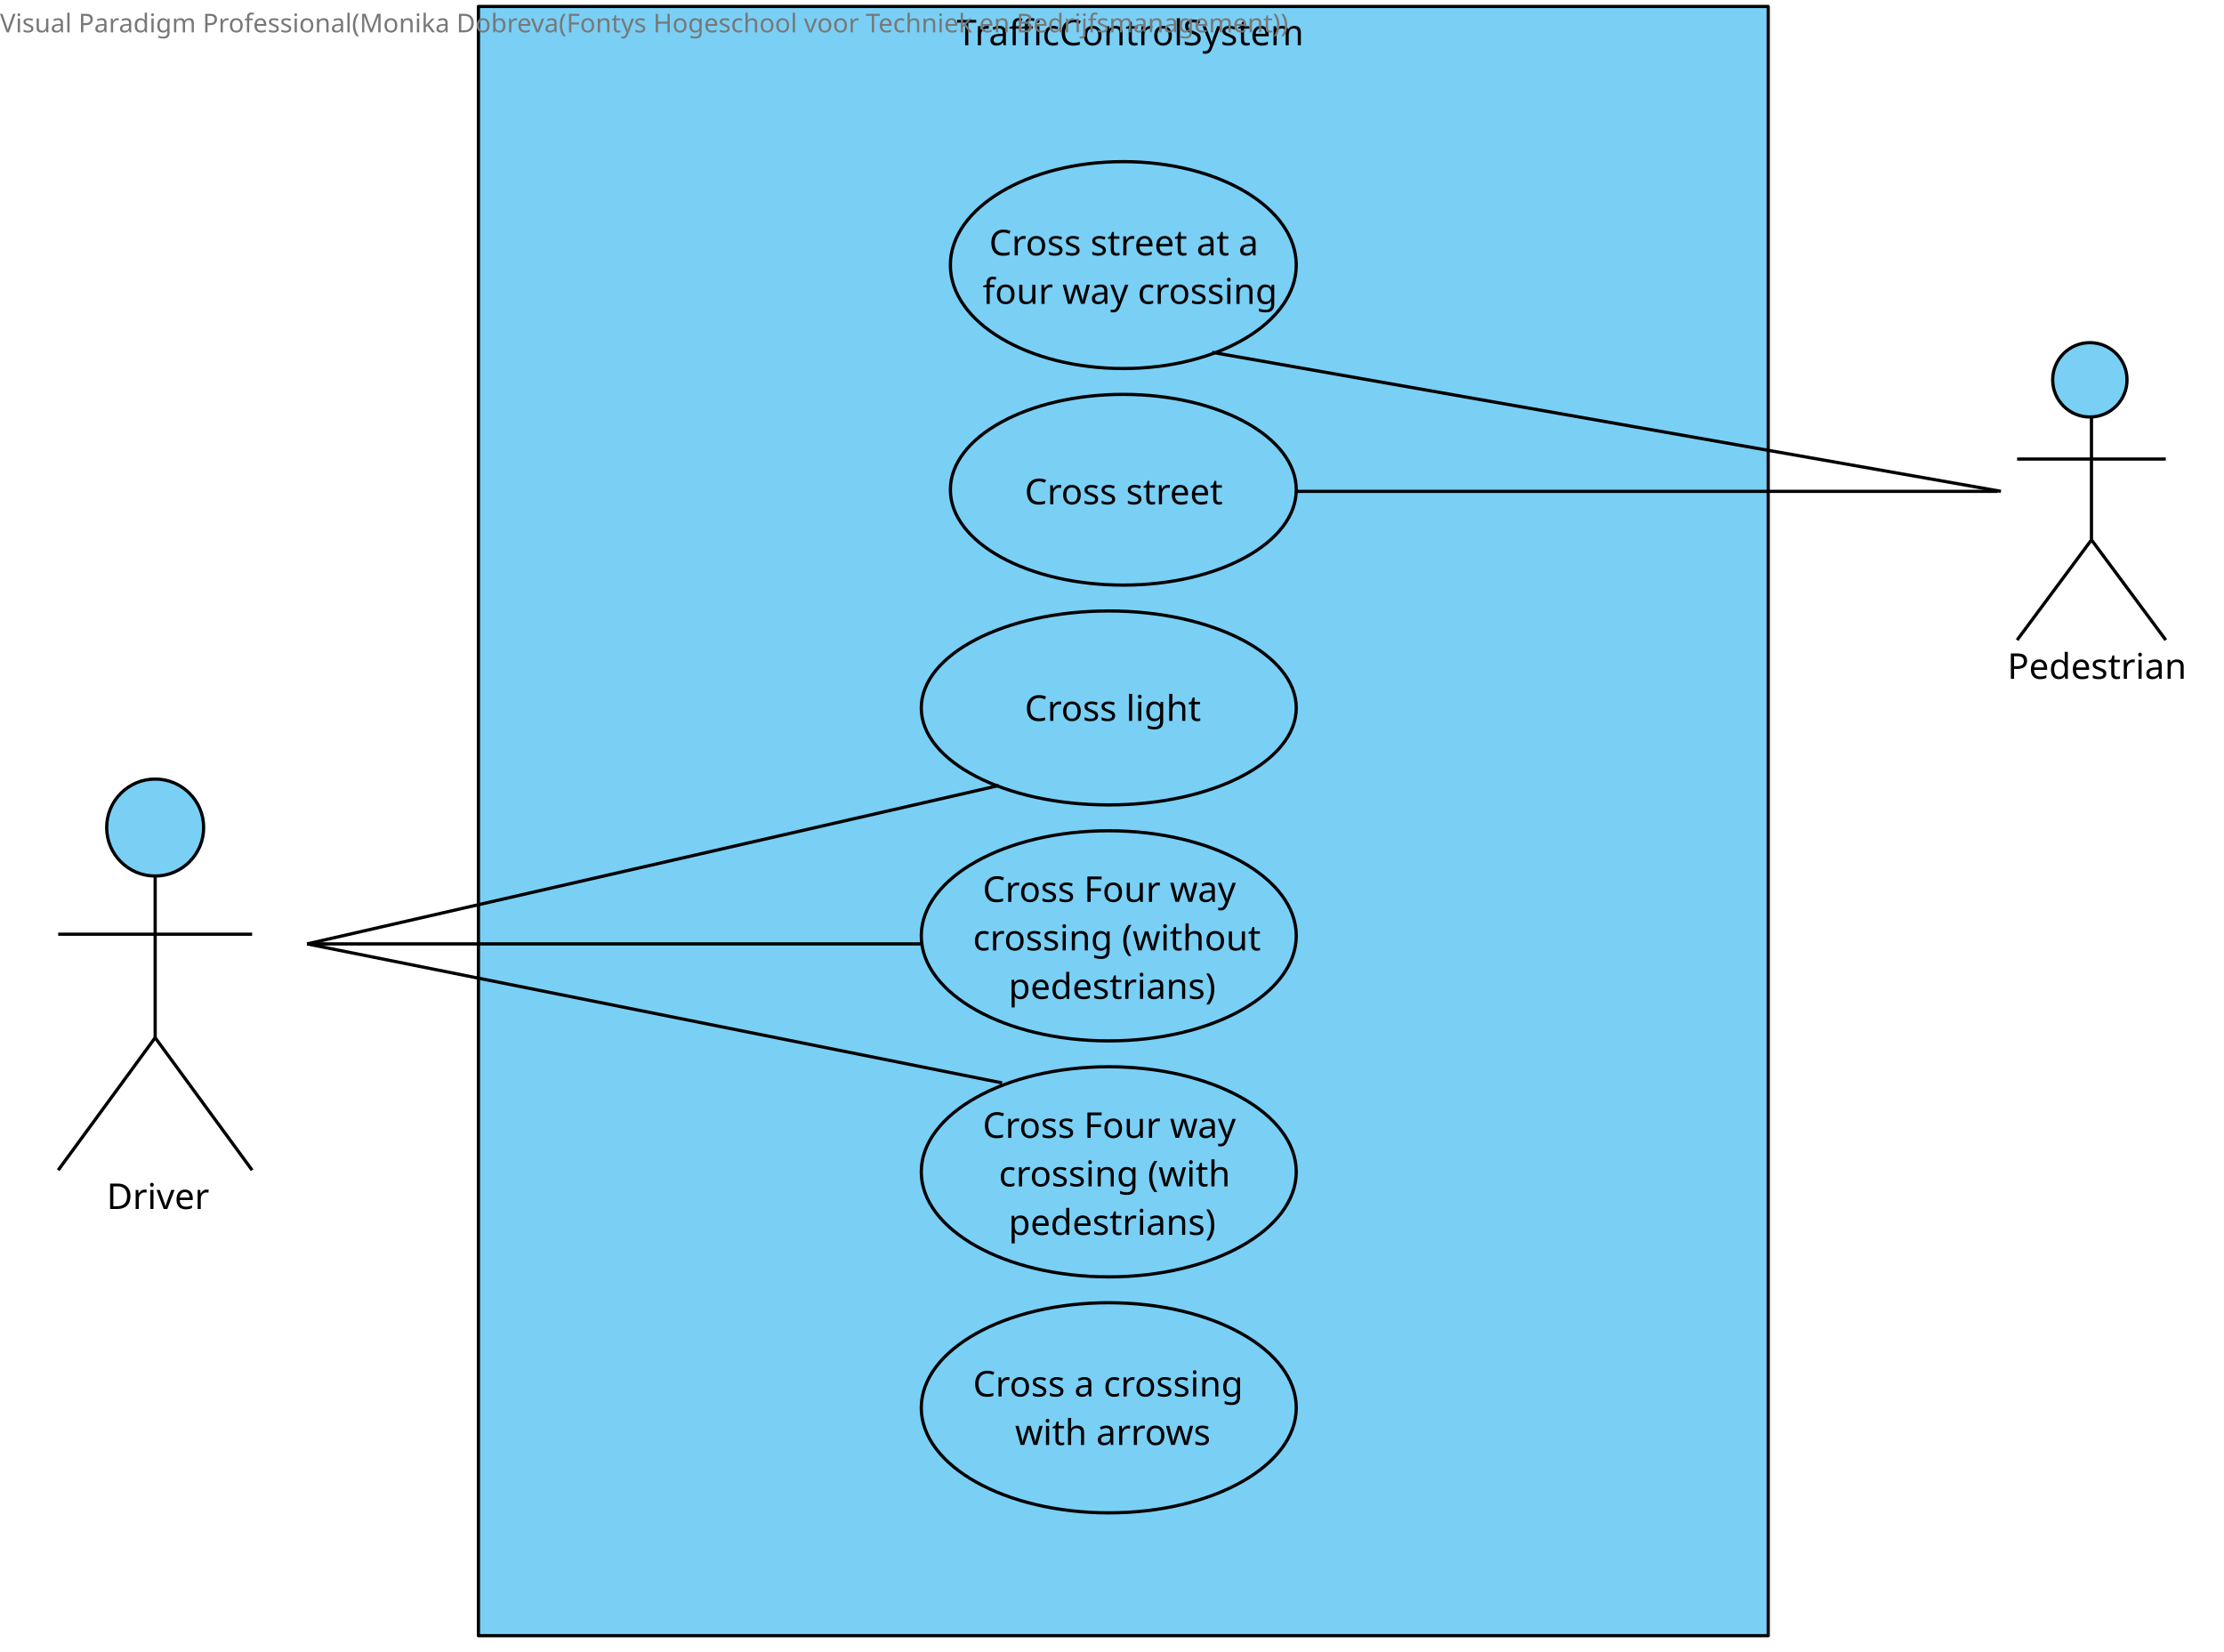
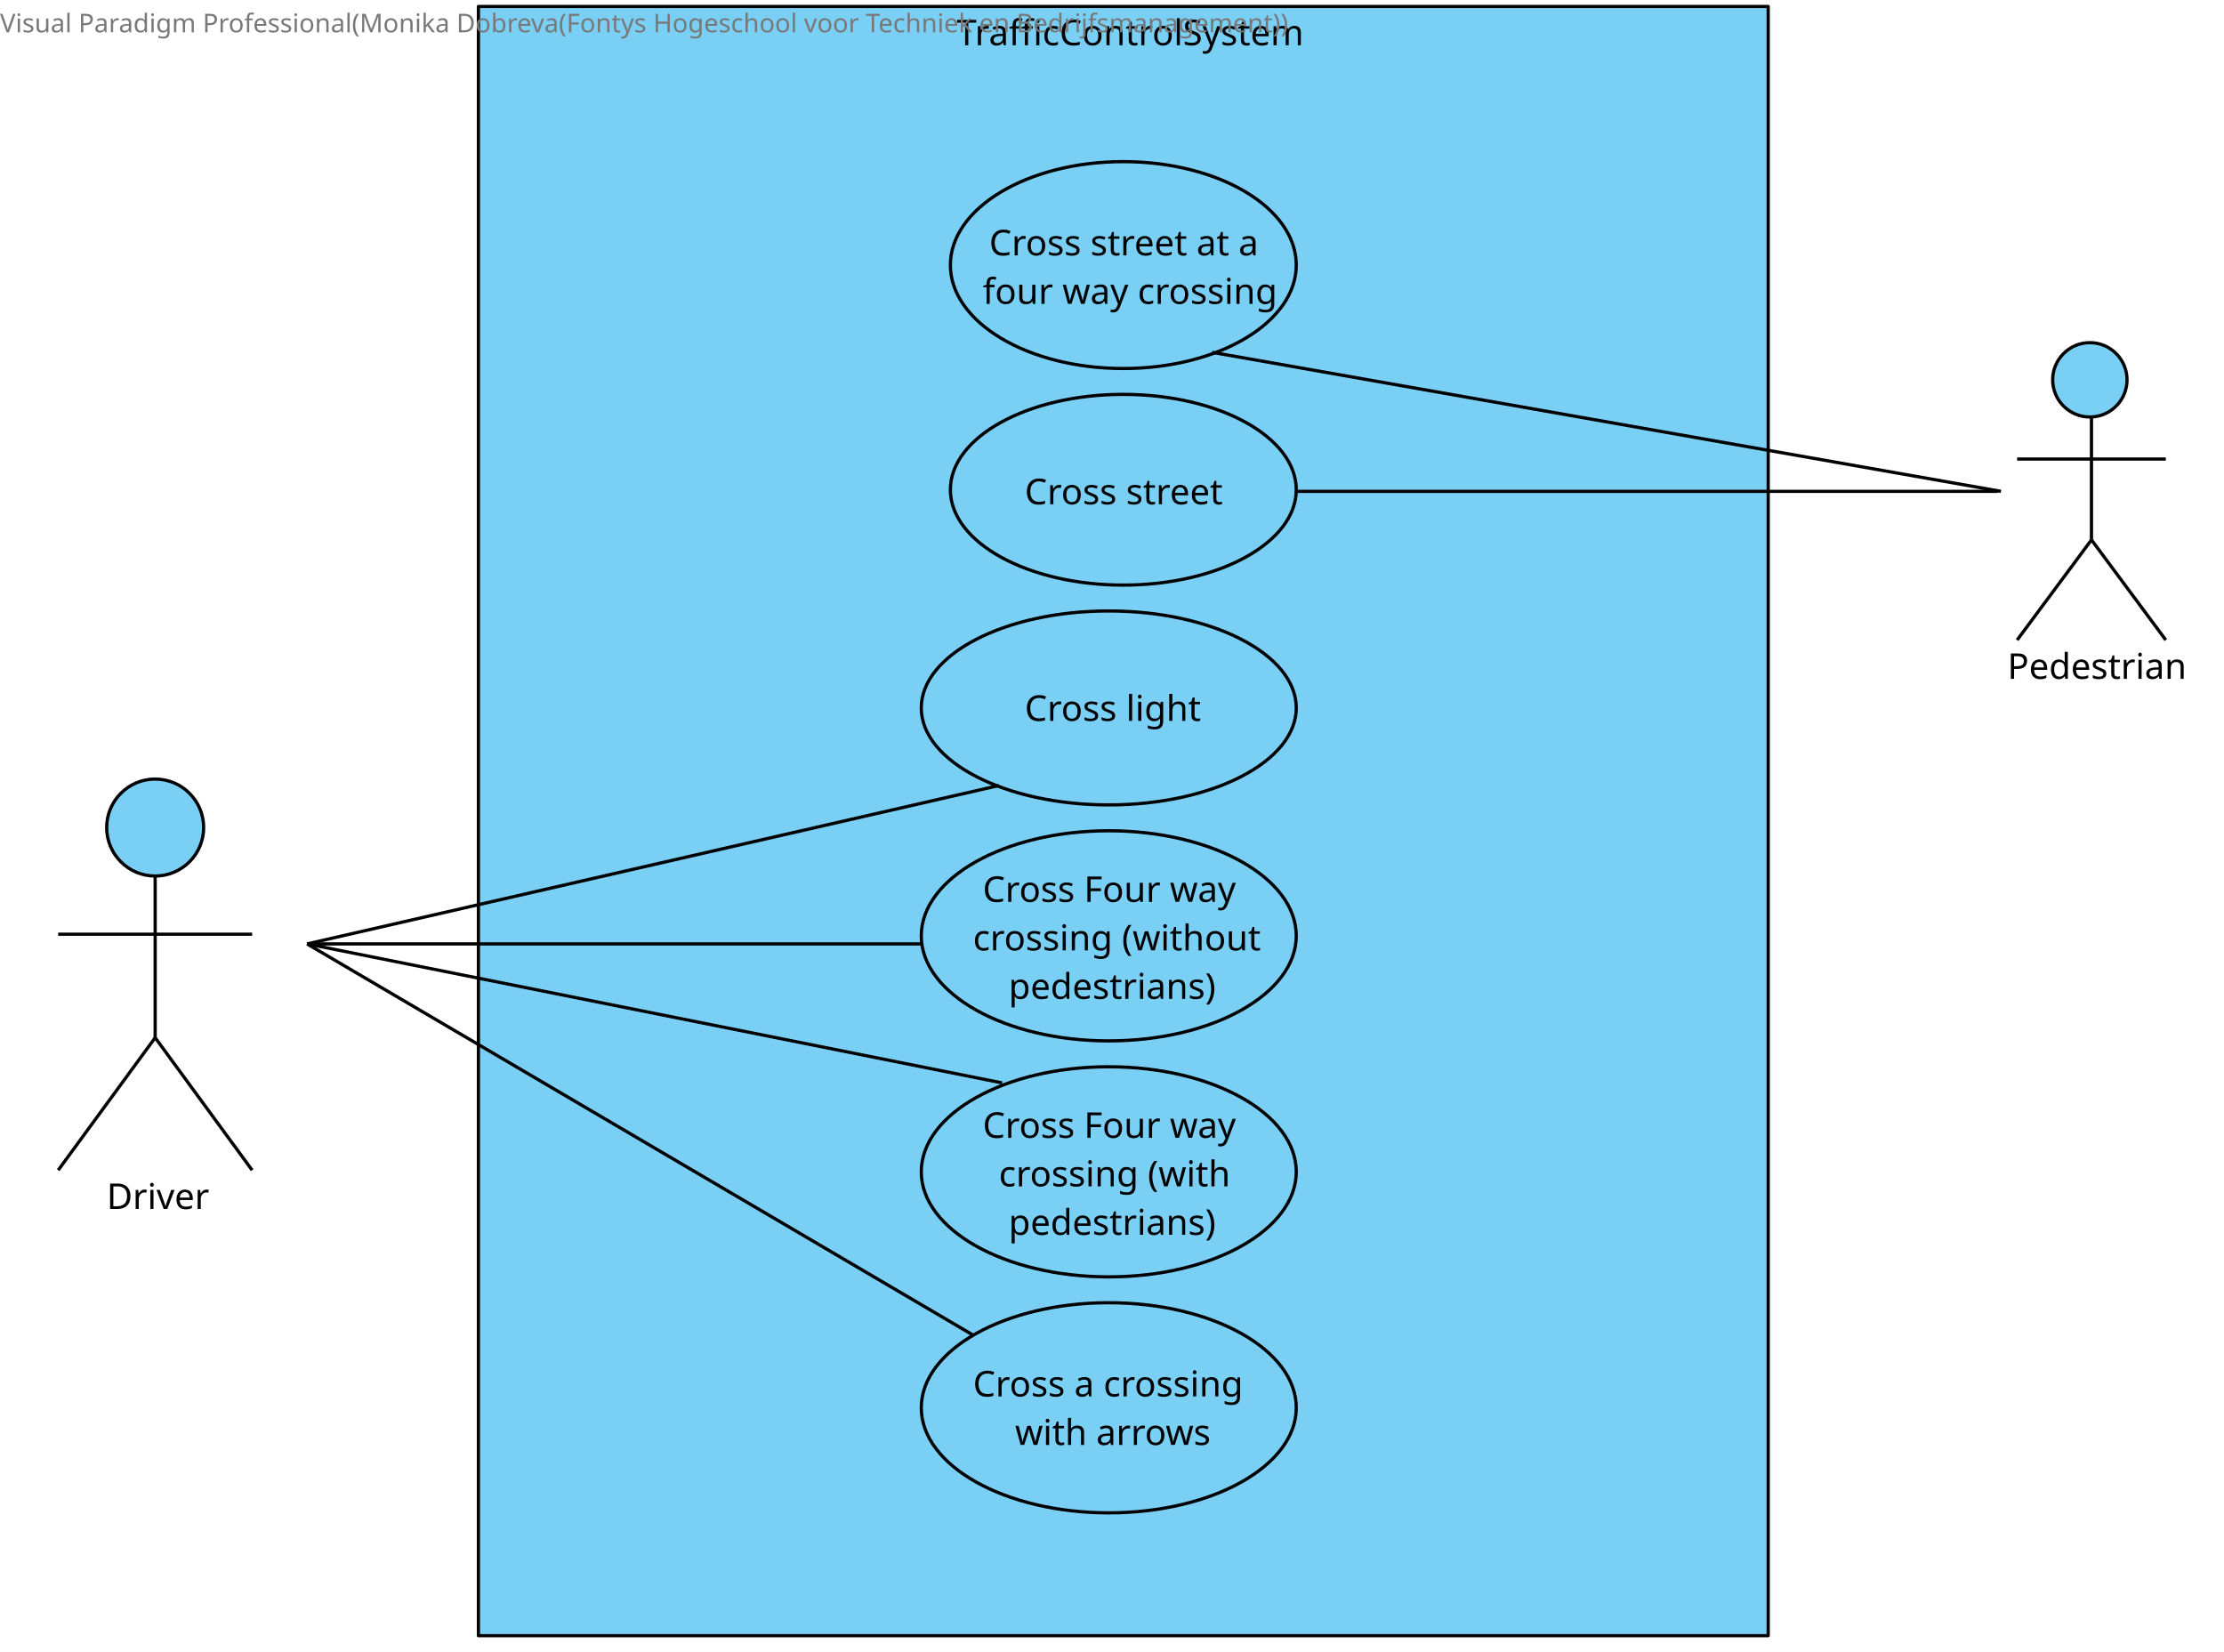
<svg xmlns="http://www.w3.org/2000/svg" fill-opacity="0" color-rendering="auto" color-interpolation="auto" text-rendering="auto" stroke="rgb(0,0,0)" stroke-linecap="square" width="688" stroke-miterlimit="10" shape-rendering="auto" stroke-opacity="0" fill="rgb(0,0,0)" stroke-dasharray="none" font-weight="normal" stroke-width="1" height="511" font-family="'Dialog'" font-style="normal" stroke-linejoin="miter" font-size="12px" stroke-dashoffset="0" image-rendering="auto">
  <defs id="genericDefs" />
  <g>
    <defs id="defs1">
      <clipPath clipPathUnits="userSpaceOnUse" id="clipPath1">
        <path d="M-7 -7 L411 -7 L411 516 L-7 516 L-7 -7 Z" />
      </clipPath>
      <clipPath clipPathUnits="userSpaceOnUse" id="clipPath2">
        <path d="M0 0 L0 505 L400 505 L400 0 Z" />
      </clipPath>
      <clipPath clipPathUnits="userSpaceOnUse" id="clipPath3">
        <path d="M-7 -7 L118 -7 L118 70 L-7 70 L-7 -7 Z" />
      </clipPath>
      <clipPath clipPathUnits="userSpaceOnUse" id="clipPath4">
        <path d="M0 0 L0 59 L107 59 L107 0 Z" />
      </clipPath>
      <clipPath clipPathUnits="userSpaceOnUse" id="clipPath5">
        <path d="M-7 -7 L68 -7 L68 103 L-7 103 L-7 -7 Z" />
      </clipPath>
      <clipPath clipPathUnits="userSpaceOnUse" id="clipPath6">
        <path d="M-7 -7 L104 -7 L104 132 L-7 132 L-7 -7 Z" />
      </clipPath>
      <clipPath clipPathUnits="userSpaceOnUse" id="clipPath7">
        <path d="M-7 -7 L127 -7 L127 71 L-7 71 L-7 -7 Z" />
      </clipPath>
      <clipPath clipPathUnits="userSpaceOnUse" id="clipPath8">
        <path d="M0 0 L0 60 L116 60 L116 0 Z" />
      </clipPath>
      <clipPath clipPathUnits="userSpaceOnUse" id="clipPath9">
        <path d="M-7 -7 L127 -7 L127 76 L-7 76 L-7 -7 Z" />
      </clipPath>
      <clipPath clipPathUnits="userSpaceOnUse" id="clipPath10">
        <path d="M0 0 L0 65 L116 65 L116 0 Z" />
      </clipPath>
      <clipPath clipPathUnits="userSpaceOnUse" id="clipPath11">
        <path d="M-7 -7 L118 -7 L118 75 L-7 75 L-7 -7 Z" />
      </clipPath>
      <clipPath clipPathUnits="userSpaceOnUse" id="clipPath12">
        <path d="M0 0 L0 64 L107 64 L107 0 Z" />
      </clipPath>
      <clipPath clipPathUnits="userSpaceOnUse" id="clipPath13">
        <path d="M-73 -15 L146 -15 L146 30 L-73 30 L-73 -15 Z" />
      </clipPath>
      <clipPath clipPathUnits="userSpaceOnUse" id="clipPath14">
        <path d="M-50 -15 L100 -15 L100 30 L-50 30 L-50 -15 Z" />
      </clipPath>
      <clipPath clipPathUnits="userSpaceOnUse" id="clipPath15">
        <path d="M0 0 L321 0 L321 104 L0 104 L0 0 Z" />
      </clipPath>
      <clipPath clipPathUnits="userSpaceOnUse" id="clipPath16">
        <path d="M0 0 L0 104 L260 104 L260 96 L321 96 L321 0 Z" />
      </clipPath>
      <clipPath clipPathUnits="userSpaceOnUse" id="clipPath17">
        <path d="M0 0 L318 0 L318 153 L0 153 L0 0 Z" />
      </clipPath>
      <clipPath clipPathUnits="userSpaceOnUse" id="clipPath18">
        <path d="M0 0 L0 153 L318 153 L318 0 Z" />
      </clipPath>
      <clipPath clipPathUnits="userSpaceOnUse" id="clipPath19">
        <path d="M0 0 L319 0 L319 147 L0 147 L0 0 Z" />
      </clipPath>
      <clipPath clipPathUnits="userSpaceOnUse" id="clipPath20">
        <path d="M0 0 L0 120 L28 120 L28 135 L0 135 L0 147 L319 147 L319 0 Z" />
      </clipPath>
      <clipPath clipPathUnits="userSpaceOnUse" id="clipPath21">
        <path d="M0 0 L294 0 L294 104 L0 104 L0 0 Z" />
      </clipPath>
      <clipPath clipPathUnits="userSpaceOnUse" id="clipPath22">
        <path d="M0 0 L0 104 L294 104 L294 0 Z" />
      </clipPath>
      <clipPath clipPathUnits="userSpaceOnUse" id="clipPath23">
        <path d="M0 0 L348 0 L348 147 L0 147 L0 0 Z" />
      </clipPath>
      <clipPath clipPathUnits="userSpaceOnUse" id="clipPath24">
        <path d="M0 0 L0 147 L286 147 L286 139 L348 139 L348 0 Z" />
      </clipPath>
+       <clipPath clipPathUnits="userSpaceOnUse" id="clipPath25">
+         <path d="M0 0 L310 0 L310 225 L0 225 L0 0 Z" />
+       </clipPath>
+       <clipPath clipPathUnits="userSpaceOnUse" id="clipPath26">
+         <path d="M0 0 L0 120 L28 120 L28 135 L0 135 L0 225 L310 225 L310 0 Z" />
+       </clipPath>
    </defs>
    <g fill="white" text-rendering="geometricPrecision" fill-opacity="1" stroke-opacity="1" stroke="white">
      <rect x="0" width="688" height="511" y="0" stroke="none" />
    </g>
    <g font-size="11px" transform="translate(148,2)" fill-opacity="1" fill="rgb(122,207,245)" text-rendering="geometricPrecision" image-rendering="optimizeQuality" font-family="sans-serif" stroke="rgb(122,207,245)" stroke-opacity="1">
      <rect x="0" width="399" height="504" y="0" clip-path="url(#clipPath1)" stroke="none" />
    </g>
    <g stroke-linecap="butt" font-size="11px" transform="translate(148,2)" fill-opacity="1" fill="black" text-rendering="geometricPrecision" image-rendering="optimizeQuality" font-family="sans-serif" stroke-linejoin="round" stroke="black" stroke-opacity="1" stroke-miterlimit="0">
      <rect fill="none" x="0" width="399" height="504" y="0" clip-path="url(#clipPath1)" />
    </g>
    <g font-size="11px" transform="translate(148,2)" fill-opacity="1" fill="black" text-rendering="geometricPrecision" image-rendering="optimizeQuality" font-family="sans-serif" stroke="black" stroke-opacity="1">
      <text x="148" xml:space="preserve" y="12" clip-path="url(#clipPath2)" stroke="none">TrafficControlSystem</text>
    </g>
    <g font-size="11px" transform="translate(294,122)" fill-opacity="1" fill="rgb(122,207,245)" text-rendering="geometricPrecision" image-rendering="optimizeQuality" font-family="sans-serif" stroke="rgb(122,207,245)" stroke-opacity="1">
      <ellipse rx="53.5" ry="29.5" clip-path="url(#clipPath3)" cx="53.5" cy="29.5" stroke="none" />
    </g>
    <g stroke-linecap="butt" font-size="11px" transform="translate(294,122)" fill-opacity="1" fill="black" text-rendering="geometricPrecision" image-rendering="optimizeQuality" font-family="sans-serif" stroke-linejoin="round" stroke="black" stroke-opacity="1" stroke-miterlimit="0">
      <ellipse rx="53.5" fill="none" ry="29.5" clip-path="url(#clipPath3)" cx="53.5" cy="29.5" />
    </g>
    <g font-size="11px" transform="translate(294,122)" fill-opacity="1" fill="black" text-rendering="geometricPrecision" image-rendering="optimizeQuality" font-family="sans-serif" stroke="black" stroke-opacity="1">
      <text x="23" xml:space="preserve" y="34" clip-path="url(#clipPath4)" stroke="none">Cross street</text>
    </g>
    <g font-size="11px" transform="translate(619,106)" fill-opacity="1" fill="rgb(122,207,245)" text-rendering="geometricPrecision" image-rendering="optimizeQuality" font-family="sans-serif" stroke="rgb(122,207,245)" stroke-opacity="1">
      <circle r="11.5" clip-path="url(#clipPath5)" cx="27.5" cy="11.5" stroke="none" />
    </g>
    <g stroke-linecap="butt" font-size="11px" transform="translate(619,106)" fill-opacity="1" fill="black" text-rendering="geometricPrecision" image-rendering="optimizeQuality" font-family="sans-serif" stroke-linejoin="round" stroke="black" stroke-opacity="1" stroke-miterlimit="0">
      <circle fill="none" r="11.5" clip-path="url(#clipPath5)" cx="27.5" cy="11.5" />
      <line y2="61" fill="none" x1="28" clip-path="url(#clipPath5)" x2="28" y1="23" />
      <line y2="36" fill="none" x1="5" clip-path="url(#clipPath5)" x2="51" y1="36" />
      <line y2="92" fill="none" x1="28" clip-path="url(#clipPath5)" x2="5" y1="61" />
      <line y2="92" fill="none" x1="28" clip-path="url(#clipPath5)" x2="51" y1="61" />
    </g>
    <g font-size="11px" transform="translate(2,241)" fill-opacity="1" fill="rgb(122,207,245)" text-rendering="geometricPrecision" image-rendering="optimizeQuality" font-family="sans-serif" stroke="rgb(122,207,245)" stroke-opacity="1">
      <circle r="15" clip-path="url(#clipPath6)" cx="46" cy="15" stroke="none" />
    </g>
    <g stroke-linecap="butt" font-size="11px" transform="translate(2,241)" fill-opacity="1" fill="black" text-rendering="geometricPrecision" image-rendering="optimizeQuality" font-family="sans-serif" stroke-linejoin="round" stroke="black" stroke-opacity="1" stroke-miterlimit="0">
      <circle fill="none" r="15" clip-path="url(#clipPath6)" cx="46" cy="15" />
      <line y2="80" fill="none" x1="46" clip-path="url(#clipPath6)" x2="46" y1="30" />
      <line y2="48" fill="none" x1="16" clip-path="url(#clipPath6)" x2="76" y1="48" />
      <line y2="121" fill="none" x1="46" clip-path="url(#clipPath6)" x2="16" y1="80" />
      <line y2="121" fill="none" x1="46" clip-path="url(#clipPath6)" x2="76" y1="80" />
    </g>
    <g font-size="11px" transform="translate(285,189)" fill-opacity="1" fill="rgb(122,207,245)" text-rendering="geometricPrecision" image-rendering="optimizeQuality" font-family="sans-serif" stroke="rgb(122,207,245)" stroke-opacity="1">
      <ellipse rx="58" ry="30" clip-path="url(#clipPath7)" cx="58" cy="30" stroke="none" />
    </g>
    <g stroke-linecap="butt" font-size="11px" transform="translate(285,189)" fill-opacity="1" fill="black" text-rendering="geometricPrecision" image-rendering="optimizeQuality" font-family="sans-serif" stroke-linejoin="round" stroke="black" stroke-opacity="1" stroke-miterlimit="0">
      <ellipse rx="58" fill="none" ry="30" clip-path="url(#clipPath7)" cx="58" cy="30" />
    </g>
    <g font-size="11px" transform="translate(285,189)" fill-opacity="1" fill="black" text-rendering="geometricPrecision" image-rendering="optimizeQuality" font-family="sans-serif" stroke="black" stroke-opacity="1">
      <text x="32" xml:space="preserve" y="34" clip-path="url(#clipPath8)" stroke="none">Cross light</text>
    </g>
    <g font-size="11px" transform="translate(285,257)" fill-opacity="1" fill="rgb(122,207,245)" text-rendering="geometricPrecision" image-rendering="optimizeQuality" font-family="sans-serif" stroke="rgb(122,207,245)" stroke-opacity="1">
      <ellipse rx="58" ry="32.5" clip-path="url(#clipPath9)" cx="58" cy="32.5" stroke="none" />
    </g>
    <g stroke-linecap="butt" font-size="11px" transform="translate(285,257)" fill-opacity="1" fill="black" text-rendering="geometricPrecision" image-rendering="optimizeQuality" font-family="sans-serif" stroke-linejoin="round" stroke="black" stroke-opacity="1" stroke-miterlimit="0">
      <ellipse rx="58" fill="none" ry="32.5" clip-path="url(#clipPath9)" cx="58" cy="32.5" />
    </g>
    <g font-size="11px" transform="translate(285,257)" fill-opacity="1" fill="black" text-rendering="geometricPrecision" image-rendering="optimizeQuality" font-family="sans-serif" stroke="black" stroke-opacity="1">
      <text x="19" xml:space="preserve" y="22" clip-path="url(#clipPath10)" stroke="none">Cross Four way</text>
      <text x="16" xml:space="preserve" y="37" clip-path="url(#clipPath10)" stroke="none">crossing (without</text>
      <text x="27" xml:space="preserve" y="52" clip-path="url(#clipPath10)" stroke="none">pedestrians)</text>
    </g>
    <g font-size="11px" transform="translate(285,330)" fill-opacity="1" fill="rgb(122,207,245)" text-rendering="geometricPrecision" image-rendering="optimizeQuality" font-family="sans-serif" stroke="rgb(122,207,245)" stroke-opacity="1">
      <ellipse rx="58" ry="32.5" clip-path="url(#clipPath9)" cx="58" cy="32.5" stroke="none" />
    </g>
    <g stroke-linecap="butt" font-size="11px" transform="translate(285,330)" fill-opacity="1" fill="black" text-rendering="geometricPrecision" image-rendering="optimizeQuality" font-family="sans-serif" stroke-linejoin="round" stroke="black" stroke-opacity="1" stroke-miterlimit="0">
      <ellipse rx="58" fill="none" ry="32.5" clip-path="url(#clipPath9)" cx="58" cy="32.5" />
    </g>
    <g font-size="11px" transform="translate(285,330)" fill-opacity="1" fill="black" text-rendering="geometricPrecision" image-rendering="optimizeQuality" font-family="sans-serif" stroke="black" stroke-opacity="1">
      <text x="19" xml:space="preserve" y="22" clip-path="url(#clipPath10)" stroke="none">Cross Four way</text>
      <text x="24" xml:space="preserve" y="37" clip-path="url(#clipPath10)" stroke="none">crossing (with</text>
      <text x="27" xml:space="preserve" y="52" clip-path="url(#clipPath10)" stroke="none">pedestrians)</text>
    </g>
    <g font-size="11px" transform="translate(294,50)" fill-opacity="1" fill="rgb(122,207,245)" text-rendering="geometricPrecision" image-rendering="optimizeQuality" font-family="sans-serif" stroke="rgb(122,207,245)" stroke-opacity="1">
      <ellipse rx="53.5" ry="32" clip-path="url(#clipPath11)" cx="53.5" cy="32" stroke="none" />
    </g>
    <g stroke-linecap="butt" font-size="11px" transform="translate(294,50)" fill-opacity="1" fill="black" text-rendering="geometricPrecision" image-rendering="optimizeQuality" font-family="sans-serif" stroke-linejoin="round" stroke="black" stroke-opacity="1" stroke-miterlimit="0">
      <ellipse rx="53.5" fill="none" ry="32" clip-path="url(#clipPath11)" cx="53.5" cy="32" />
    </g>
    <g font-size="11px" transform="translate(294,50)" fill-opacity="1" fill="black" text-rendering="geometricPrecision" image-rendering="optimizeQuality" font-family="sans-serif" stroke="black" stroke-opacity="1">
      <text x="12" xml:space="preserve" y="29" clip-path="url(#clipPath12)" stroke="none">Cross street at a</text>
      <text x="10" xml:space="preserve" y="44" clip-path="url(#clipPath12)" stroke="none">four way crossing</text>
    </g>
    <g font-size="11px" transform="translate(285,403)" fill-opacity="1" fill="rgb(122,207,245)" text-rendering="geometricPrecision" image-rendering="optimizeQuality" font-family="sans-serif" stroke="rgb(122,207,245)" stroke-opacity="1">
      <ellipse rx="58" ry="32.5" clip-path="url(#clipPath9)" cx="58" cy="32.5" stroke="none" />
    </g>
    <g stroke-linecap="butt" font-size="11px" transform="translate(285,403)" fill-opacity="1" fill="black" text-rendering="geometricPrecision" image-rendering="optimizeQuality" font-family="sans-serif" stroke-linejoin="round" stroke="black" stroke-opacity="1" stroke-miterlimit="0">
      <ellipse rx="58" fill="none" ry="32.5" clip-path="url(#clipPath9)" cx="58" cy="32.5" />
    </g>
    <g font-size="11px" transform="translate(285,403)" fill-opacity="1" fill="black" text-rendering="geometricPrecision" image-rendering="optimizeQuality" font-family="sans-serif" stroke="black" stroke-opacity="1">
      <text x="16" xml:space="preserve" y="29" clip-path="url(#clipPath10)" stroke="none">Cross a crossing</text>
      <text x="29" xml:space="preserve" y="44" clip-path="url(#clipPath10)" stroke="none">with arrows</text>
    </g>
    <g font-size="11px" transform="translate(611,198)" fill-opacity="1" fill="black" text-rendering="geometricPrecision" image-rendering="optimizeQuality" font-family="sans-serif" stroke="black" stroke-opacity="1">
      <text x="10" xml:space="preserve" y="12" clip-path="url(#clipPath13)" stroke="none">Pedestrian</text>
    </g>
    <g font-size="11px" transform="translate(23,362)" fill-opacity="1" fill="black" text-rendering="geometricPrecision" image-rendering="optimizeQuality" font-family="sans-serif" stroke="black" stroke-opacity="1">
      <text x="10" xml:space="preserve" y="12" clip-path="url(#clipPath14)" stroke="none">Driver</text>
    </g>
    <g stroke-linecap="butt" font-size="11px" transform="translate(351,102)" fill-opacity="1" fill="black" text-rendering="geometricPrecision" image-rendering="optimizeQuality" font-family="sans-serif" stroke-linejoin="round" stroke="black" stroke-opacity="1">
      <line y2="50" fill="none" x1="50" clip-path="url(#clipPath16)" x2="267" y1="50" />
    </g>
    <g stroke-linecap="butt" font-size="11px" transform="translate(45,193)" fill-opacity="1" fill="black" text-rendering="geometricPrecision" image-rendering="optimizeQuality" font-family="sans-serif" stroke-linejoin="round" stroke="black" stroke-opacity="1">
      <line y2="50" fill="none" x1="50" clip-path="url(#clipPath18)" x2="264" y1="99" />
    </g>
    <g stroke-linecap="butt" font-size="11px" transform="translate(45,242)" fill-opacity="1" fill="black" text-rendering="geometricPrecision" image-rendering="optimizeQuality" font-family="sans-serif" stroke-linejoin="round" stroke="black" stroke-opacity="1">
      <line y2="93" fill="none" x1="50" clip-path="url(#clipPath20)" x2="265" y1="50" />
    </g>
    <g stroke-linecap="butt" font-size="11px" transform="translate(45,242)" fill-opacity="1" fill="black" text-rendering="geometricPrecision" image-rendering="optimizeQuality" font-family="sans-serif" stroke-linejoin="round" stroke="black" stroke-opacity="1">
      <line y2="50" fill="none" x1="50" clip-path="url(#clipPath22)" x2="240" y1="50" />
    </g>
    <g stroke-linecap="butt" font-size="11px" transform="translate(325,59)" fill-opacity="1" fill="black" text-rendering="geometricPrecision" image-rendering="optimizeQuality" font-family="sans-serif" stroke-linejoin="round" stroke="black" stroke-opacity="1">
      <line y2="50" fill="none" x1="294" clip-path="url(#clipPath24)" x2="50" y1="93" />
    </g>
+     <g stroke-linecap="butt" font-size="11px" transform="translate(45,242)" fill-opacity="1" fill="black" text-rendering="geometricPrecision" image-rendering="optimizeQuality" font-family="sans-serif" stroke-linejoin="round" stroke="black" stroke-opacity="1">
+       <line y2="50" fill="none" x1="256" clip-path="url(#clipPath26)" x2="50" y1="171" />
+     </g>
    <g font-size="8px" fill-opacity="1" fill="rgb(120,120,120)" text-rendering="geometricPrecision" image-rendering="optimizeQuality" stroke="rgb(120,120,120)" stroke-opacity="1">
      <text x="0" xml:space="preserve" y="10" stroke="none">Visual Paradigm Professional(Monika Dobreva(Fontys Hogeschool voor Techniek en Bedrijfsmanagement))</text>
    </g>
  </g>
</svg>
